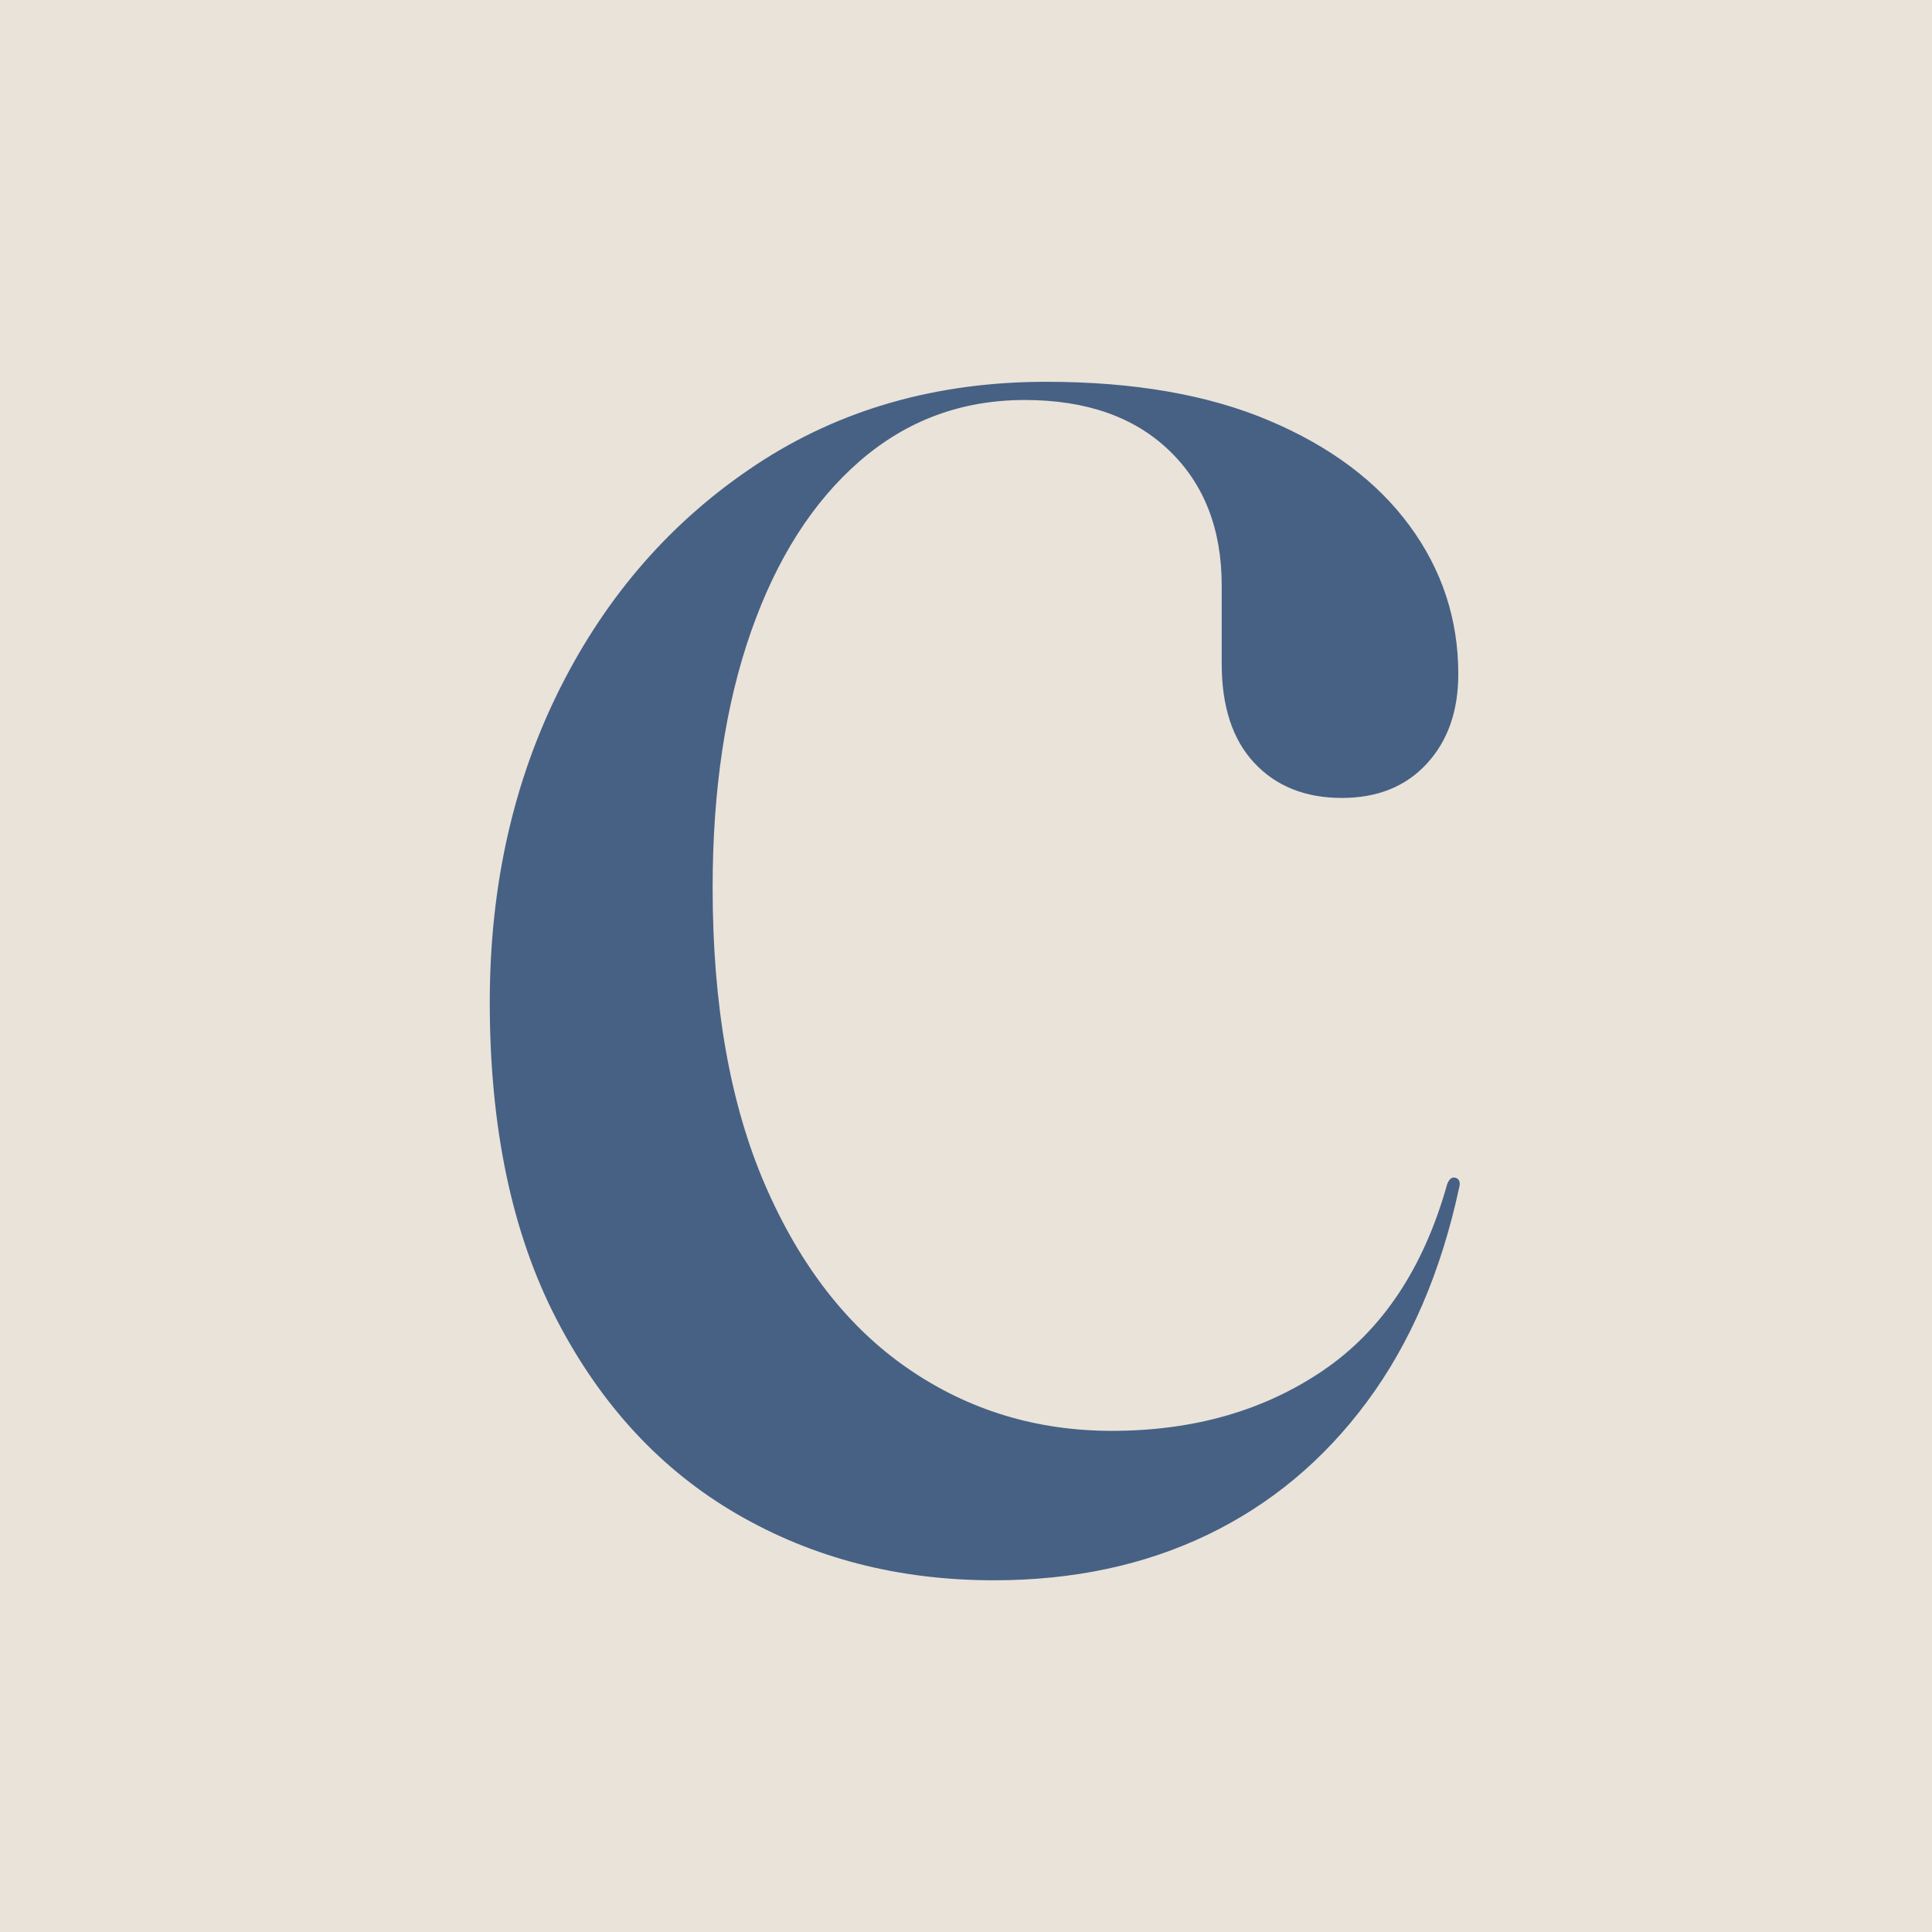
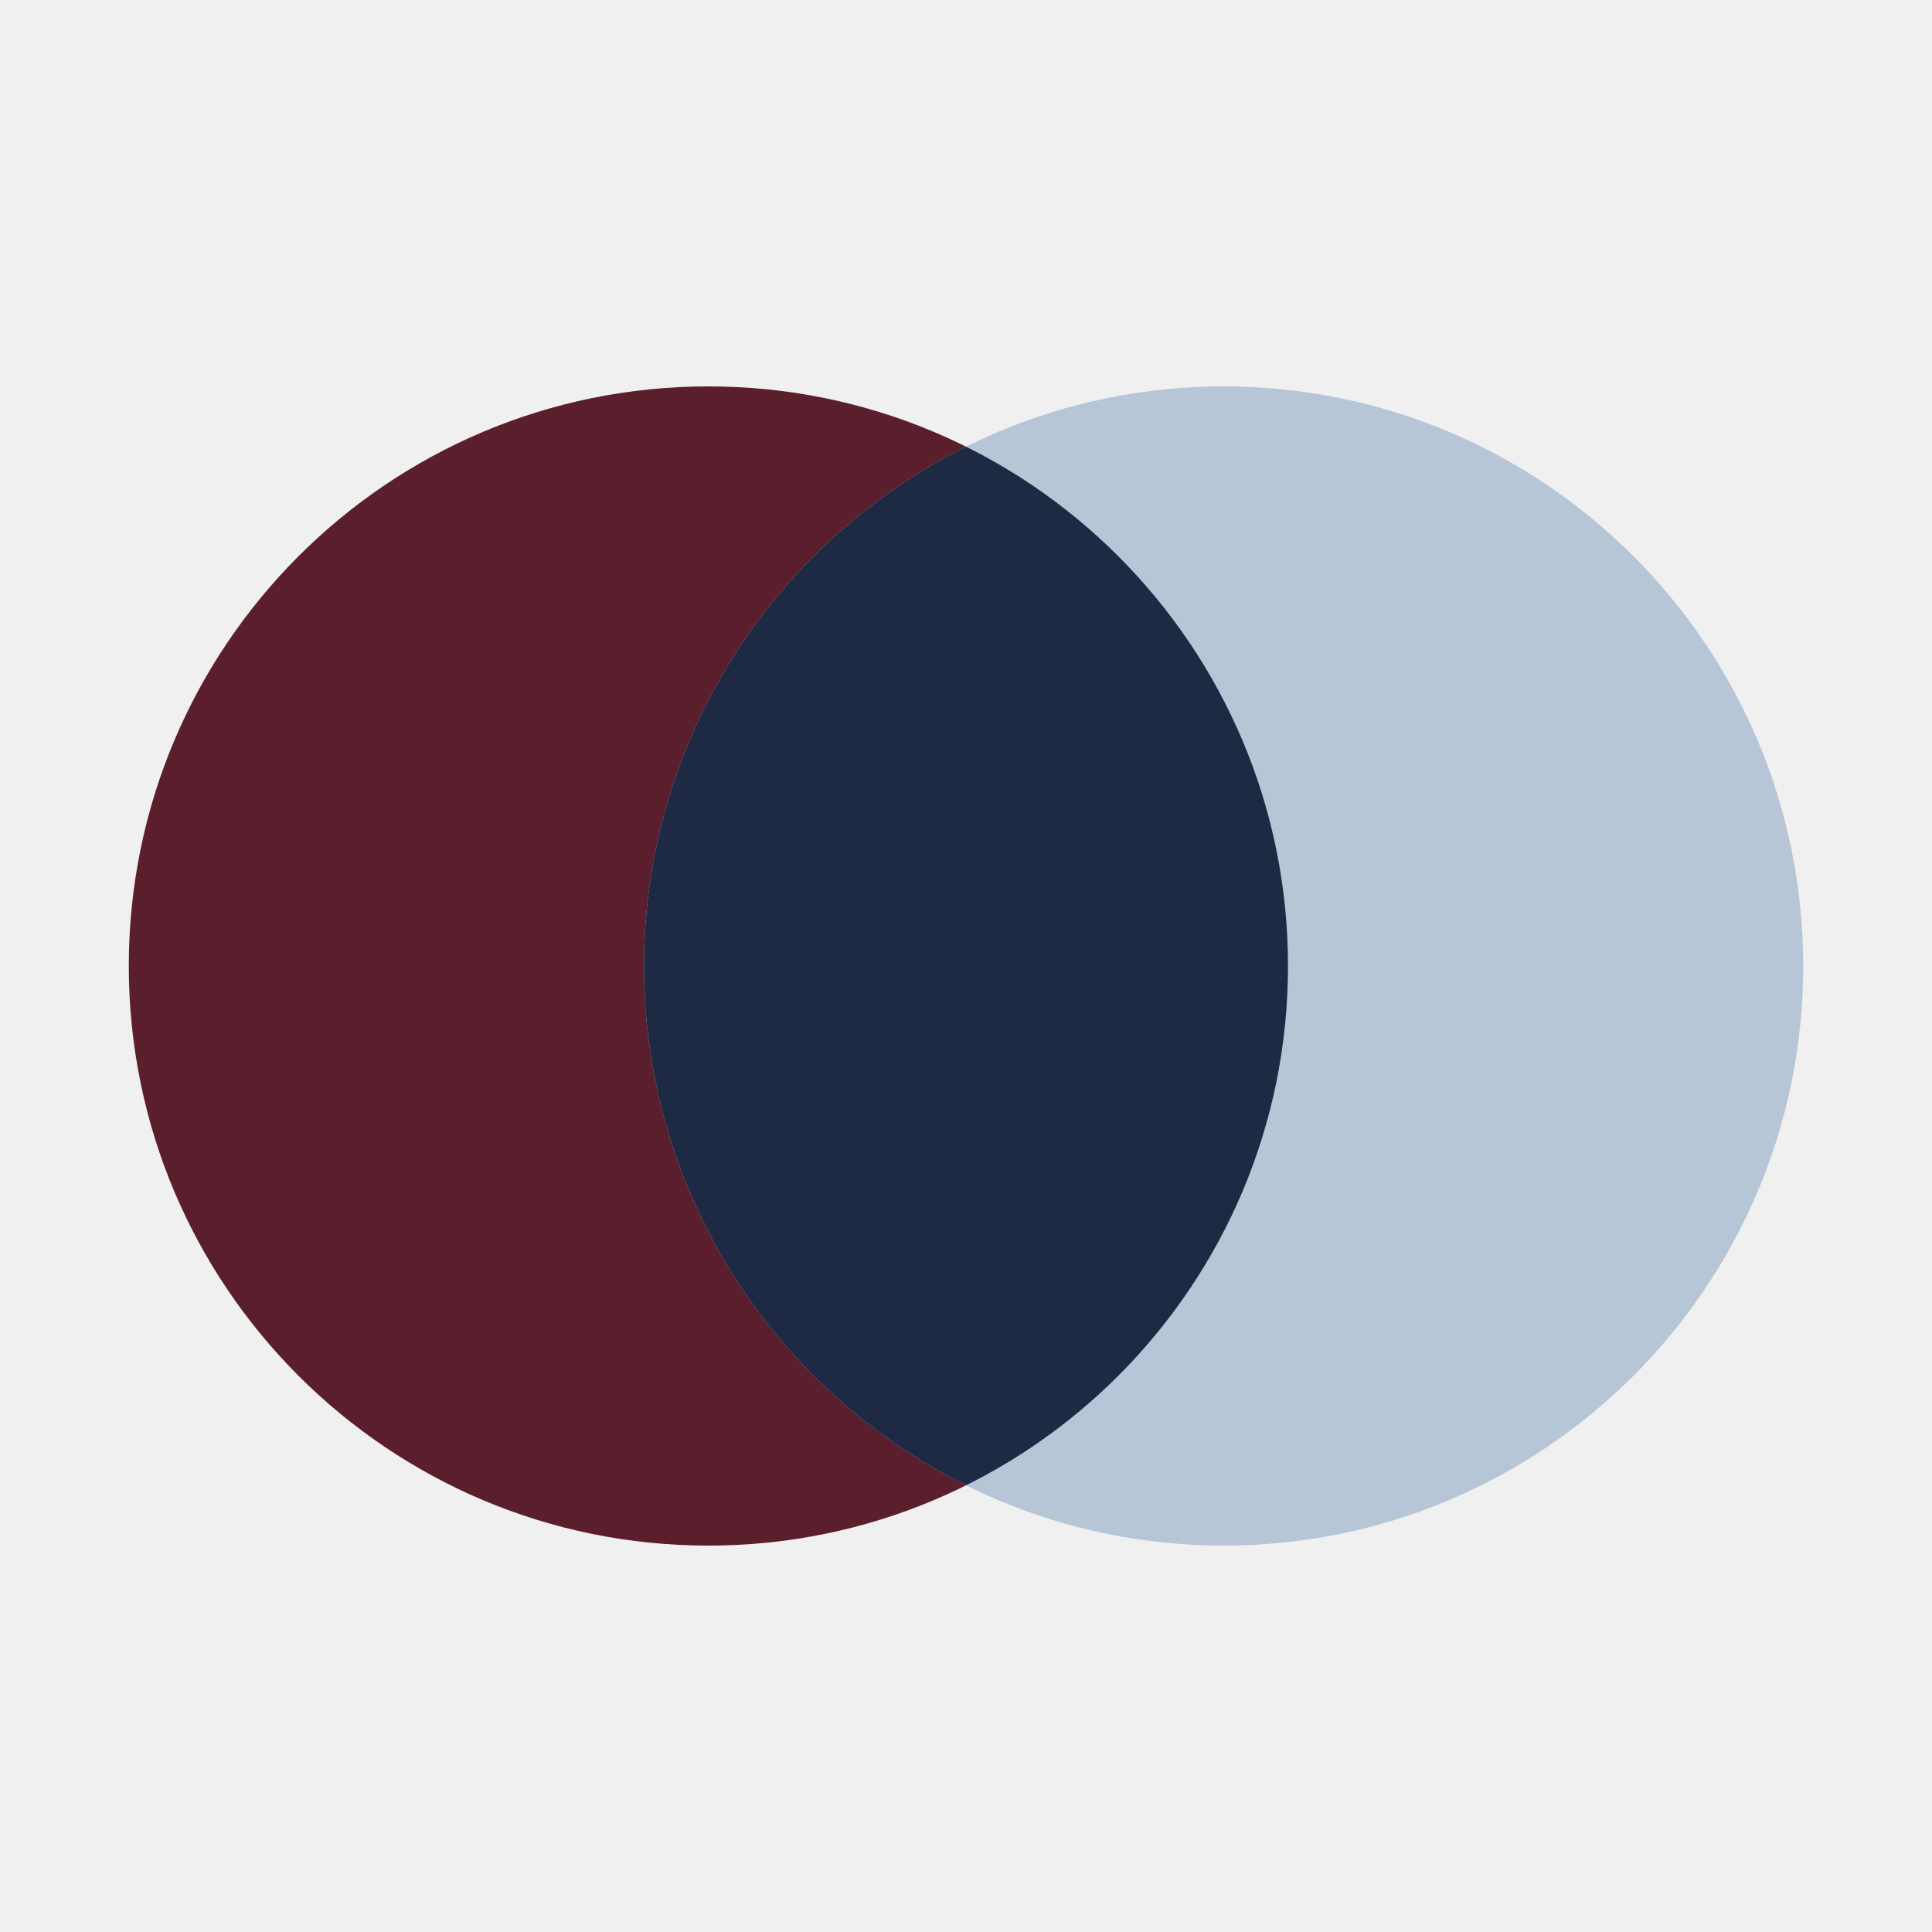
- <svg xmlns="http://www.w3.org/2000/svg" version="1.1" width="500" height="500">
-   <svg width="500" zoomAndPan="magnify" viewBox="0 0 375 375" height="500" preserveAspectRatio="xMidYMid meet" version="1.0">
-     <defs>
-       <g />
-       <clipPath id="SvgjsClipPath1013">
-         <rect x="0" width="208" y="0" height="375" />
-       </clipPath>
-     </defs>
-     <rect x="-37.5" width="450" fill="#ffffff" y="-37.5" height="450" fill-opacity="1" />
-     <rect x="-37.5" width="450" fill="#eae3d9" y="-37.5" height="450" fill-opacity="1" />
-     <g transform="matrix(1, 0, 0, 1, 84, 0)">
-       <g clip-path="url(#8f6673c5b2)">
-         <g fill="#476184" fill-opacity="1">
-           <g transform="translate(0.352543, 302.0709)">
-             <g>
-               <path d="M 198.703 -171.23 C 198.703 -164.055 196.66 -158.254 192.578 -153.828 C 188.496 -149.402 183.004 -147.191 176.102 -147.191 C 169.027 -147.191 163.371 -149.445 159.137 -153.957 C 154.898 -158.469 152.781 -164.895 152.781 -173.23 L 152.781 -188.398 C 152.781 -199.367 149.379 -208.113 142.578 -214.637 C 135.781 -221.164 126.438 -224.43 114.547 -224.43 C 102.316 -224.43 91.648 -220.48 82.543 -212.59 C 73.438 -204.699 66.398 -193.664 61.426 -179.484 C 56.453 -165.305 53.969 -148.734 53.969 -129.77 C 53.969 -106.98 57.371 -87.734 64.168 -72.031 C 70.969 -56.332 80.219 -44.461 91.918 -36.414 C 103.621 -28.367 116.801 -24.344 131.461 -24.344 C 147.281 -24.344 160.93 -28.238 172.406 -36.027 C 183.891 -43.82 191.918 -55.832 196.496 -72.059 C 196.668 -72.605 196.887 -73 197.16 -73.238 C 197.438 -73.477 197.727 -73.562 198.035 -73.492 C 198.445 -73.426 198.727 -73.215 198.879 -72.852 C 199.035 -72.496 199.023 -72.043 198.855 -71.496 C 195.336 -55.164 189.383 -41.336 180.992 -30.008 C 172.605 -18.68 162.289 -10.07 150.039 -4.176 C 137.789 1.719 123.957 4.664 108.547 4.664 C 90.098 4.664 73.492 0.387 58.73 -8.172 C 43.973 -16.734 32.277 -29.348 23.652 -46.023 C 15.023 -62.699 10.711 -83.199 10.711 -107.523 C 10.711 -130.043 15.262 -150.371 24.367 -168.512 C 33.477 -186.656 46.145 -201.098 62.375 -211.844 C 78.605 -222.59 97.379 -227.965 118.699 -227.965 C 135.711 -227.965 150.148 -225.453 162.004 -220.43 C 173.863 -215.406 182.941 -208.609 189.246 -200.031 C 195.551 -191.457 198.703 -181.859 198.703 -171.23 Z M 198.703 -171.23 " />
-             </g>
-           </g>
-         </g>
-       </g>
-     </g>
-   </svg>
-   <style>@media (prefers-color-scheme: light) { :root { filter: none; } }
- @media (prefers-color-scheme: dark) { :root { filter: none; } }
- </style>
+ <svg xmlns="http://www.w3.org/2000/svg" viewBox="0 0 30 30">
+   <defs>
+     <clipPath id="o">
+       <circle cx="11" cy="15" r="9" />
+     </clipPath>
+   </defs>
+   <circle cx="11" cy="15" r="9" fill="#5B1E2D" />
+   <circle cx="19" cy="15" r="9" fill="#B7C6D6" />
+   <circle cx="19" cy="15" r="9" fill="#1E2A44" clip-path="url(#o)" />
</svg>
